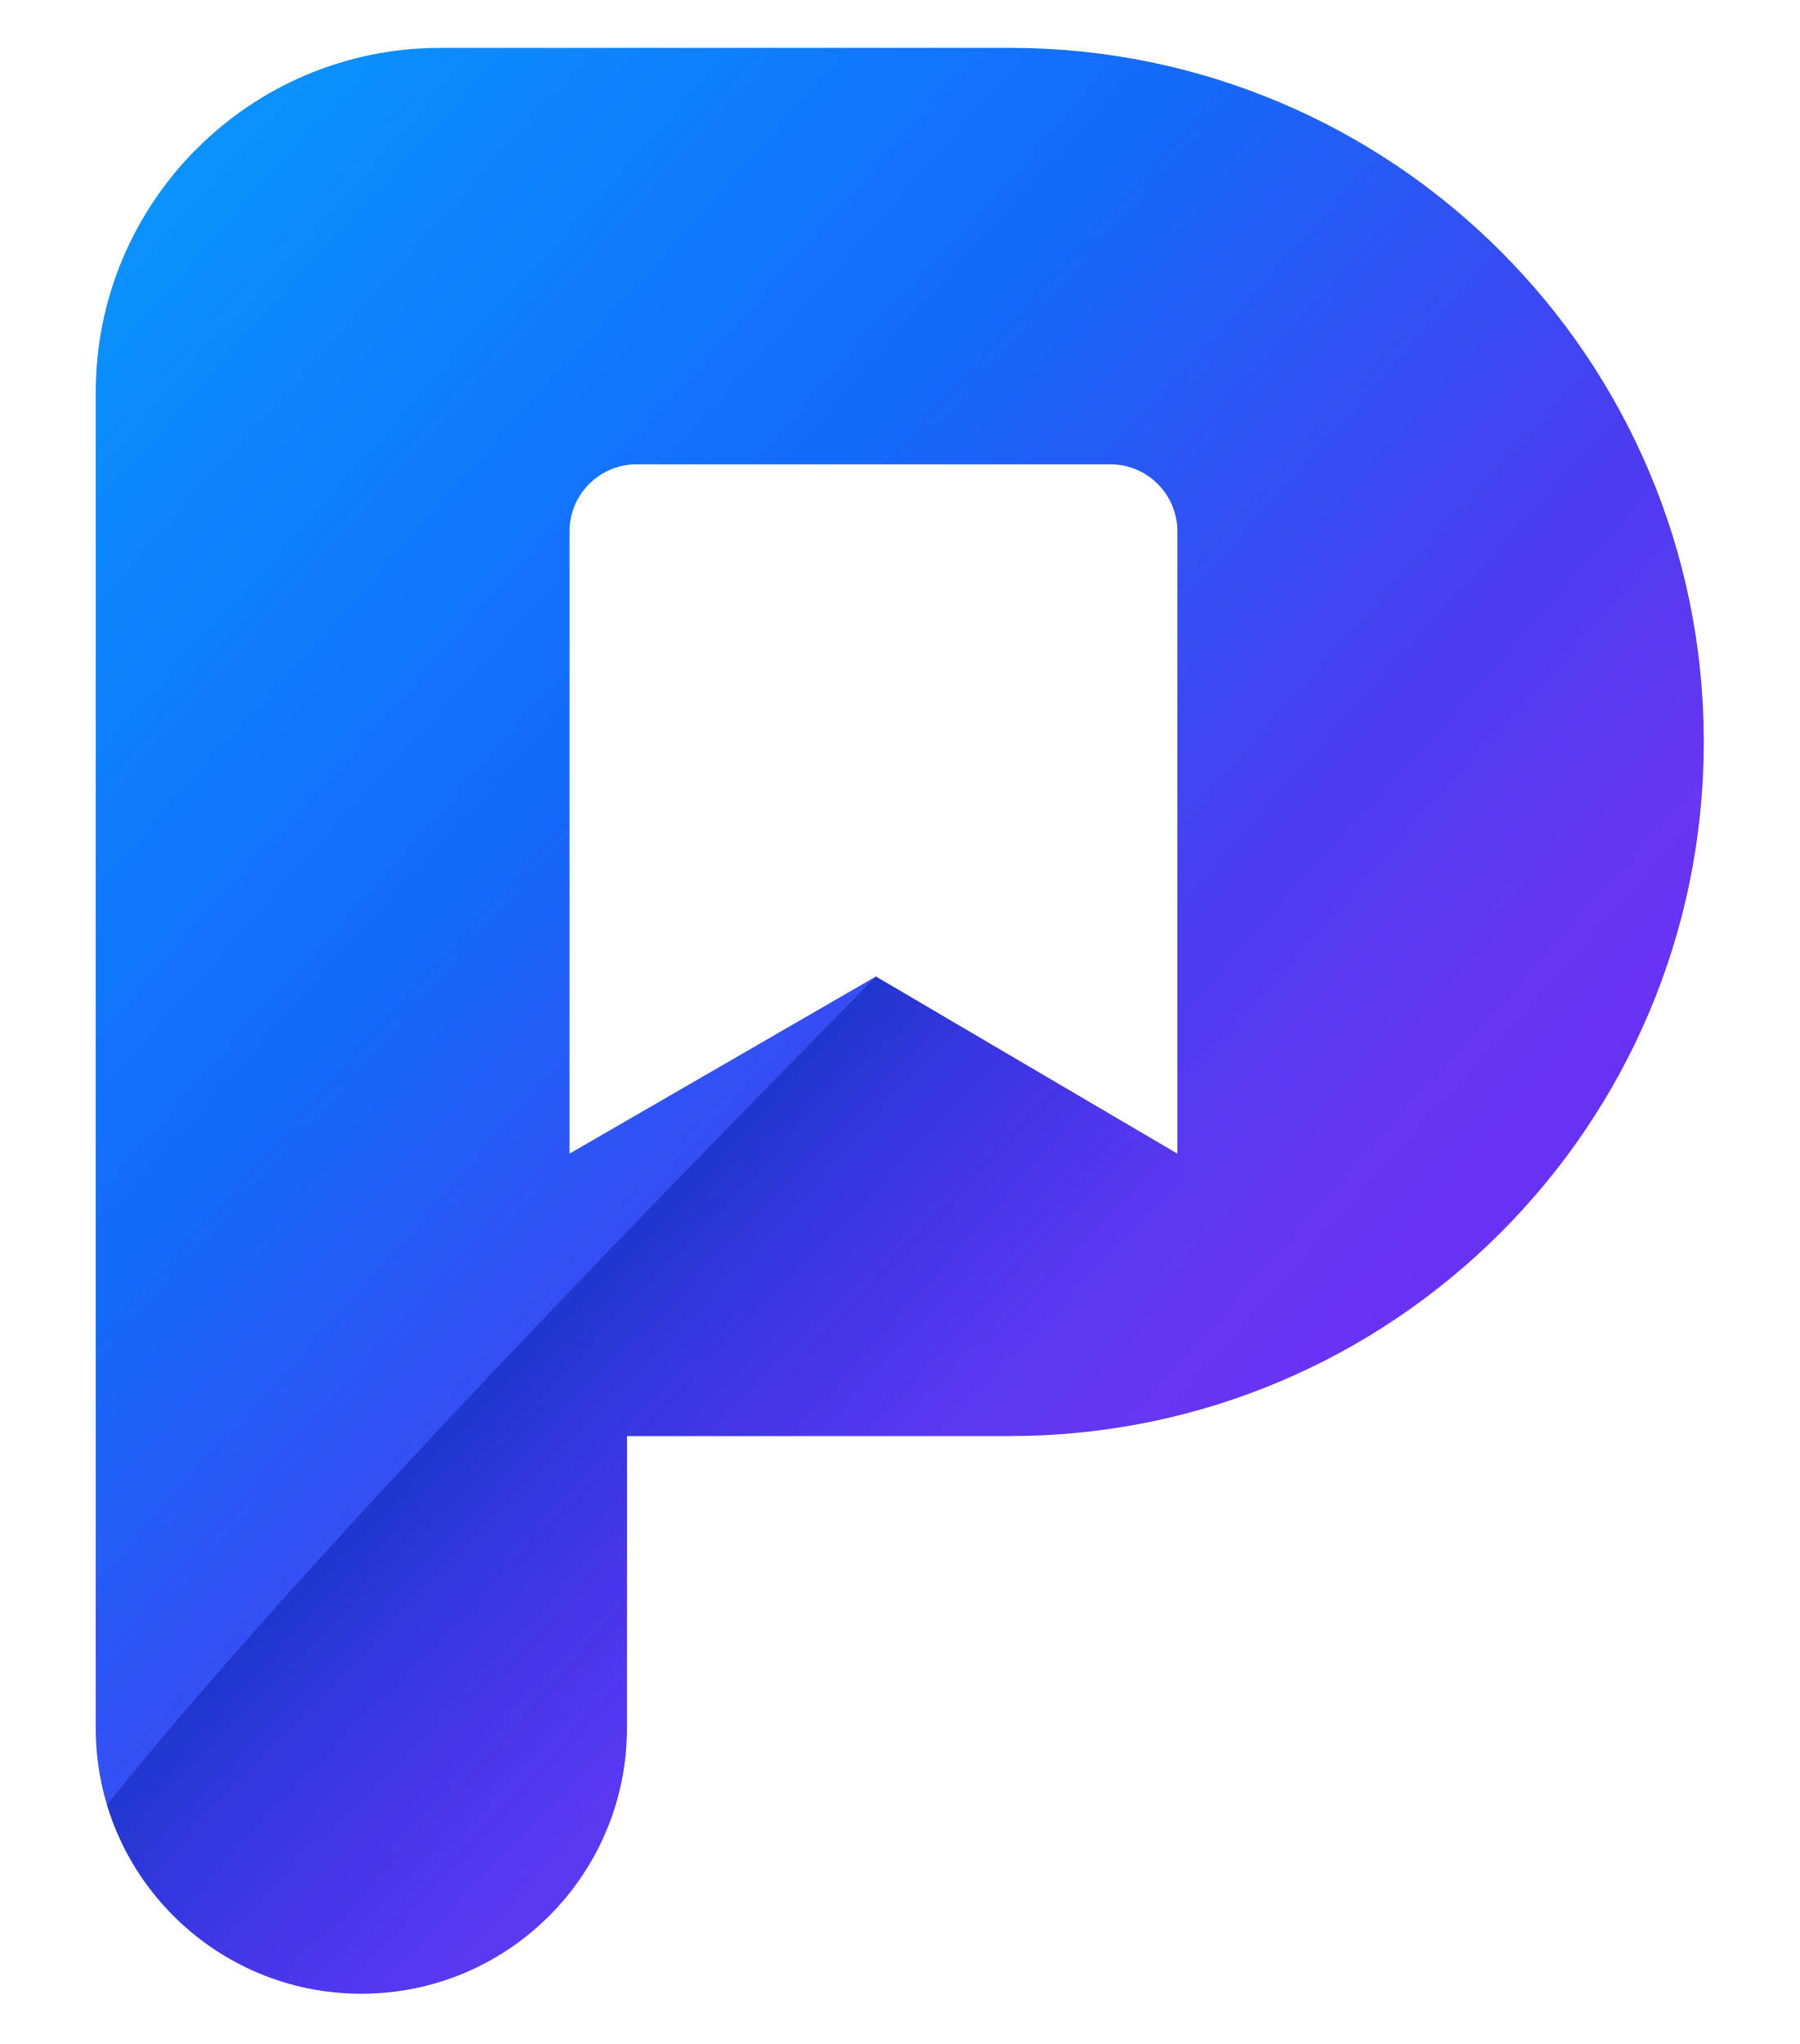
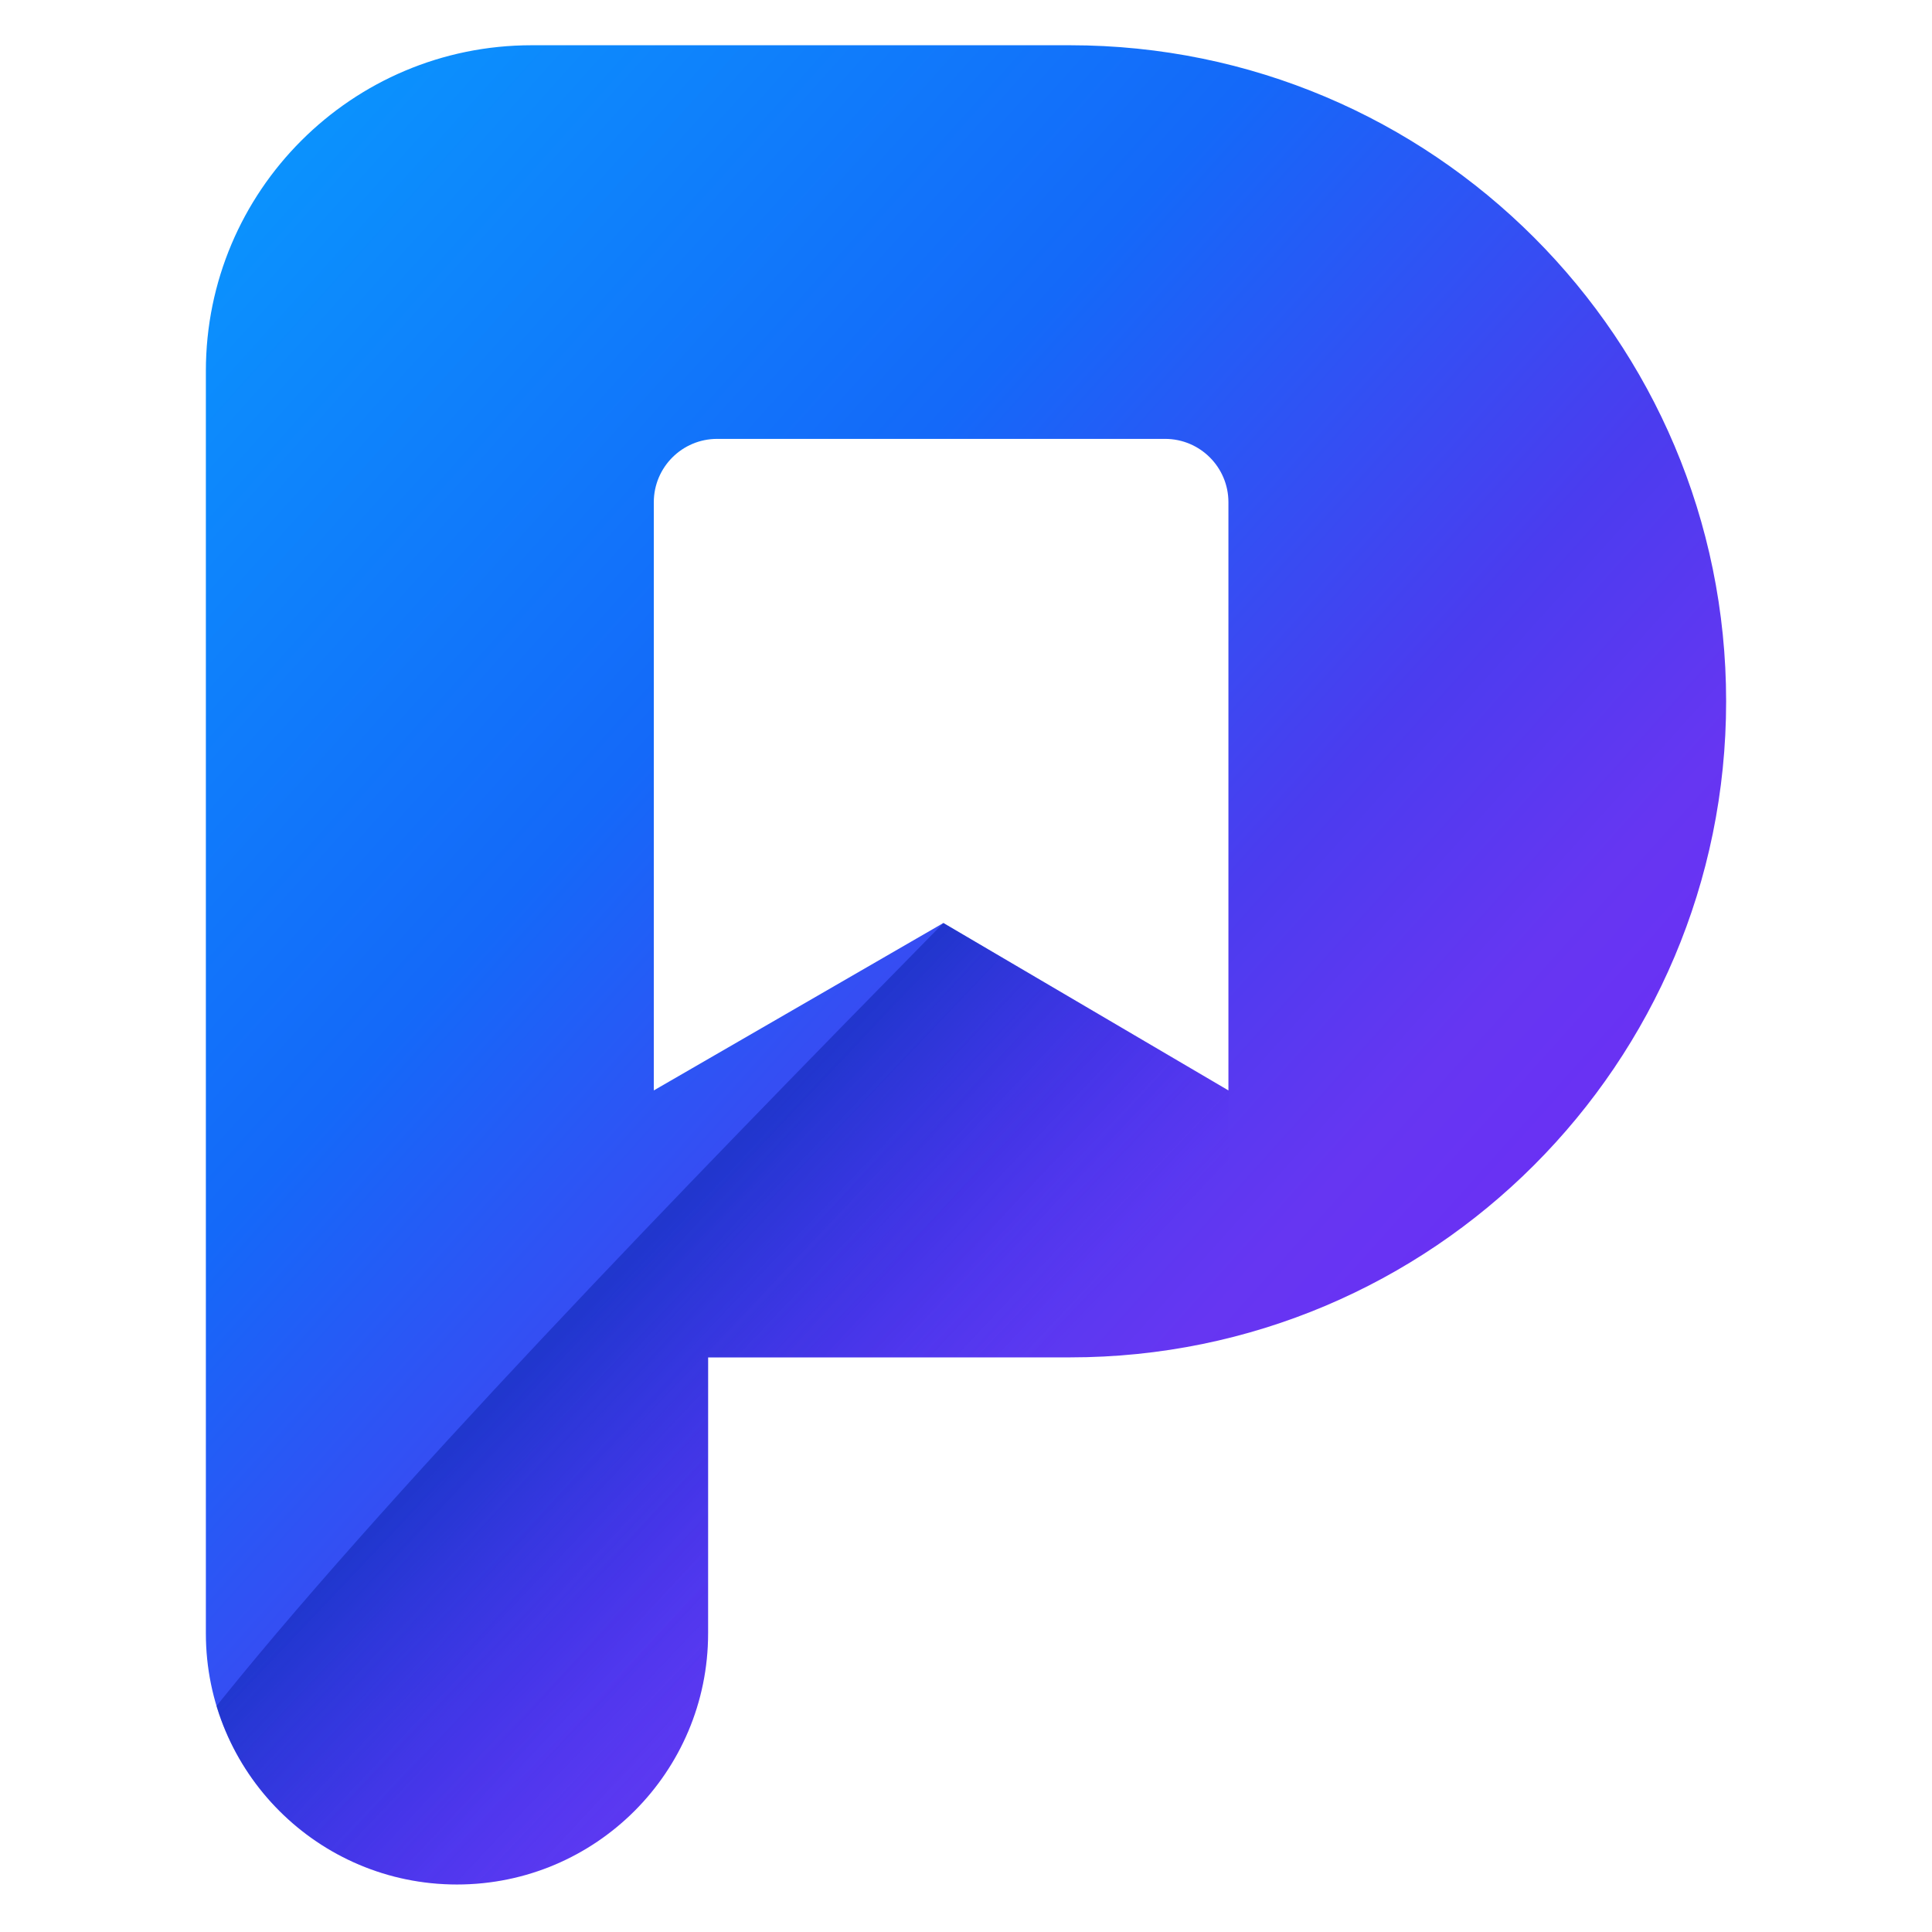
- <svg xmlns="http://www.w3.org/2000/svg" viewBox="434 268 376 427" role="img" aria-label="logo">
+ <svg xmlns="http://www.w3.org/2000/svg" viewBox="408.5 268 427 427" role="img" aria-label="logo">
  <defs>
    <linearGradient id="ps-fill" gradientUnits="userSpaceOnUse" x1="454" y1="278" x2="746" y2="540">
      <stop offset="0" stop-color="#099AFE" />
      <stop offset="0.45" stop-color="#1469F9" />
      <stop offset="0.75" stop-color="#4B3CEF" />
      <stop offset="0.9" stop-color="#6636F2" />
      <stop offset="1" stop-color="#6A30F4" />
    </linearGradient>
    <linearGradient id="ps-fold" gradientUnits="userSpaceOnUse" x1="530" y1="565" x2="590" y2="622">
      <stop offset="0" stop-color="#0B1FA8" stop-opacity="0.5" />
      <stop offset="0.5" stop-color="#2A17C4" stop-opacity="0.2" />
      <stop offset="1" stop-color="#5A1AF0" stop-opacity="0" />
    </linearGradient>
    <clipPath id="ps-clip">
      <path d="M526 278H645A145 145 0 0 1 645 568H565V629A55.5 55.5 0 0 1 454 629V350A72 72 0 0 1 526 278Z" />
    </clipPath>
  </defs>
  <path fill="url(#ps-fill)" fill-rule="evenodd" d="M526 278H645A145 145 0 0 1 645 568H565V629A55.5 55.5 0 0 1 454 629V350A72 72 0 0 1 526 278ZM567 365H666A14 14 0 0 1 680 379V509L617 472L553 509V379A14 14 0 0 1 567 365Z" />
  <path clip-path="url(#ps-clip)" fill="url(#ps-fold)" d="M454 648C492 600 560 530 617 472L680 509V700H454Z" />
</svg>
